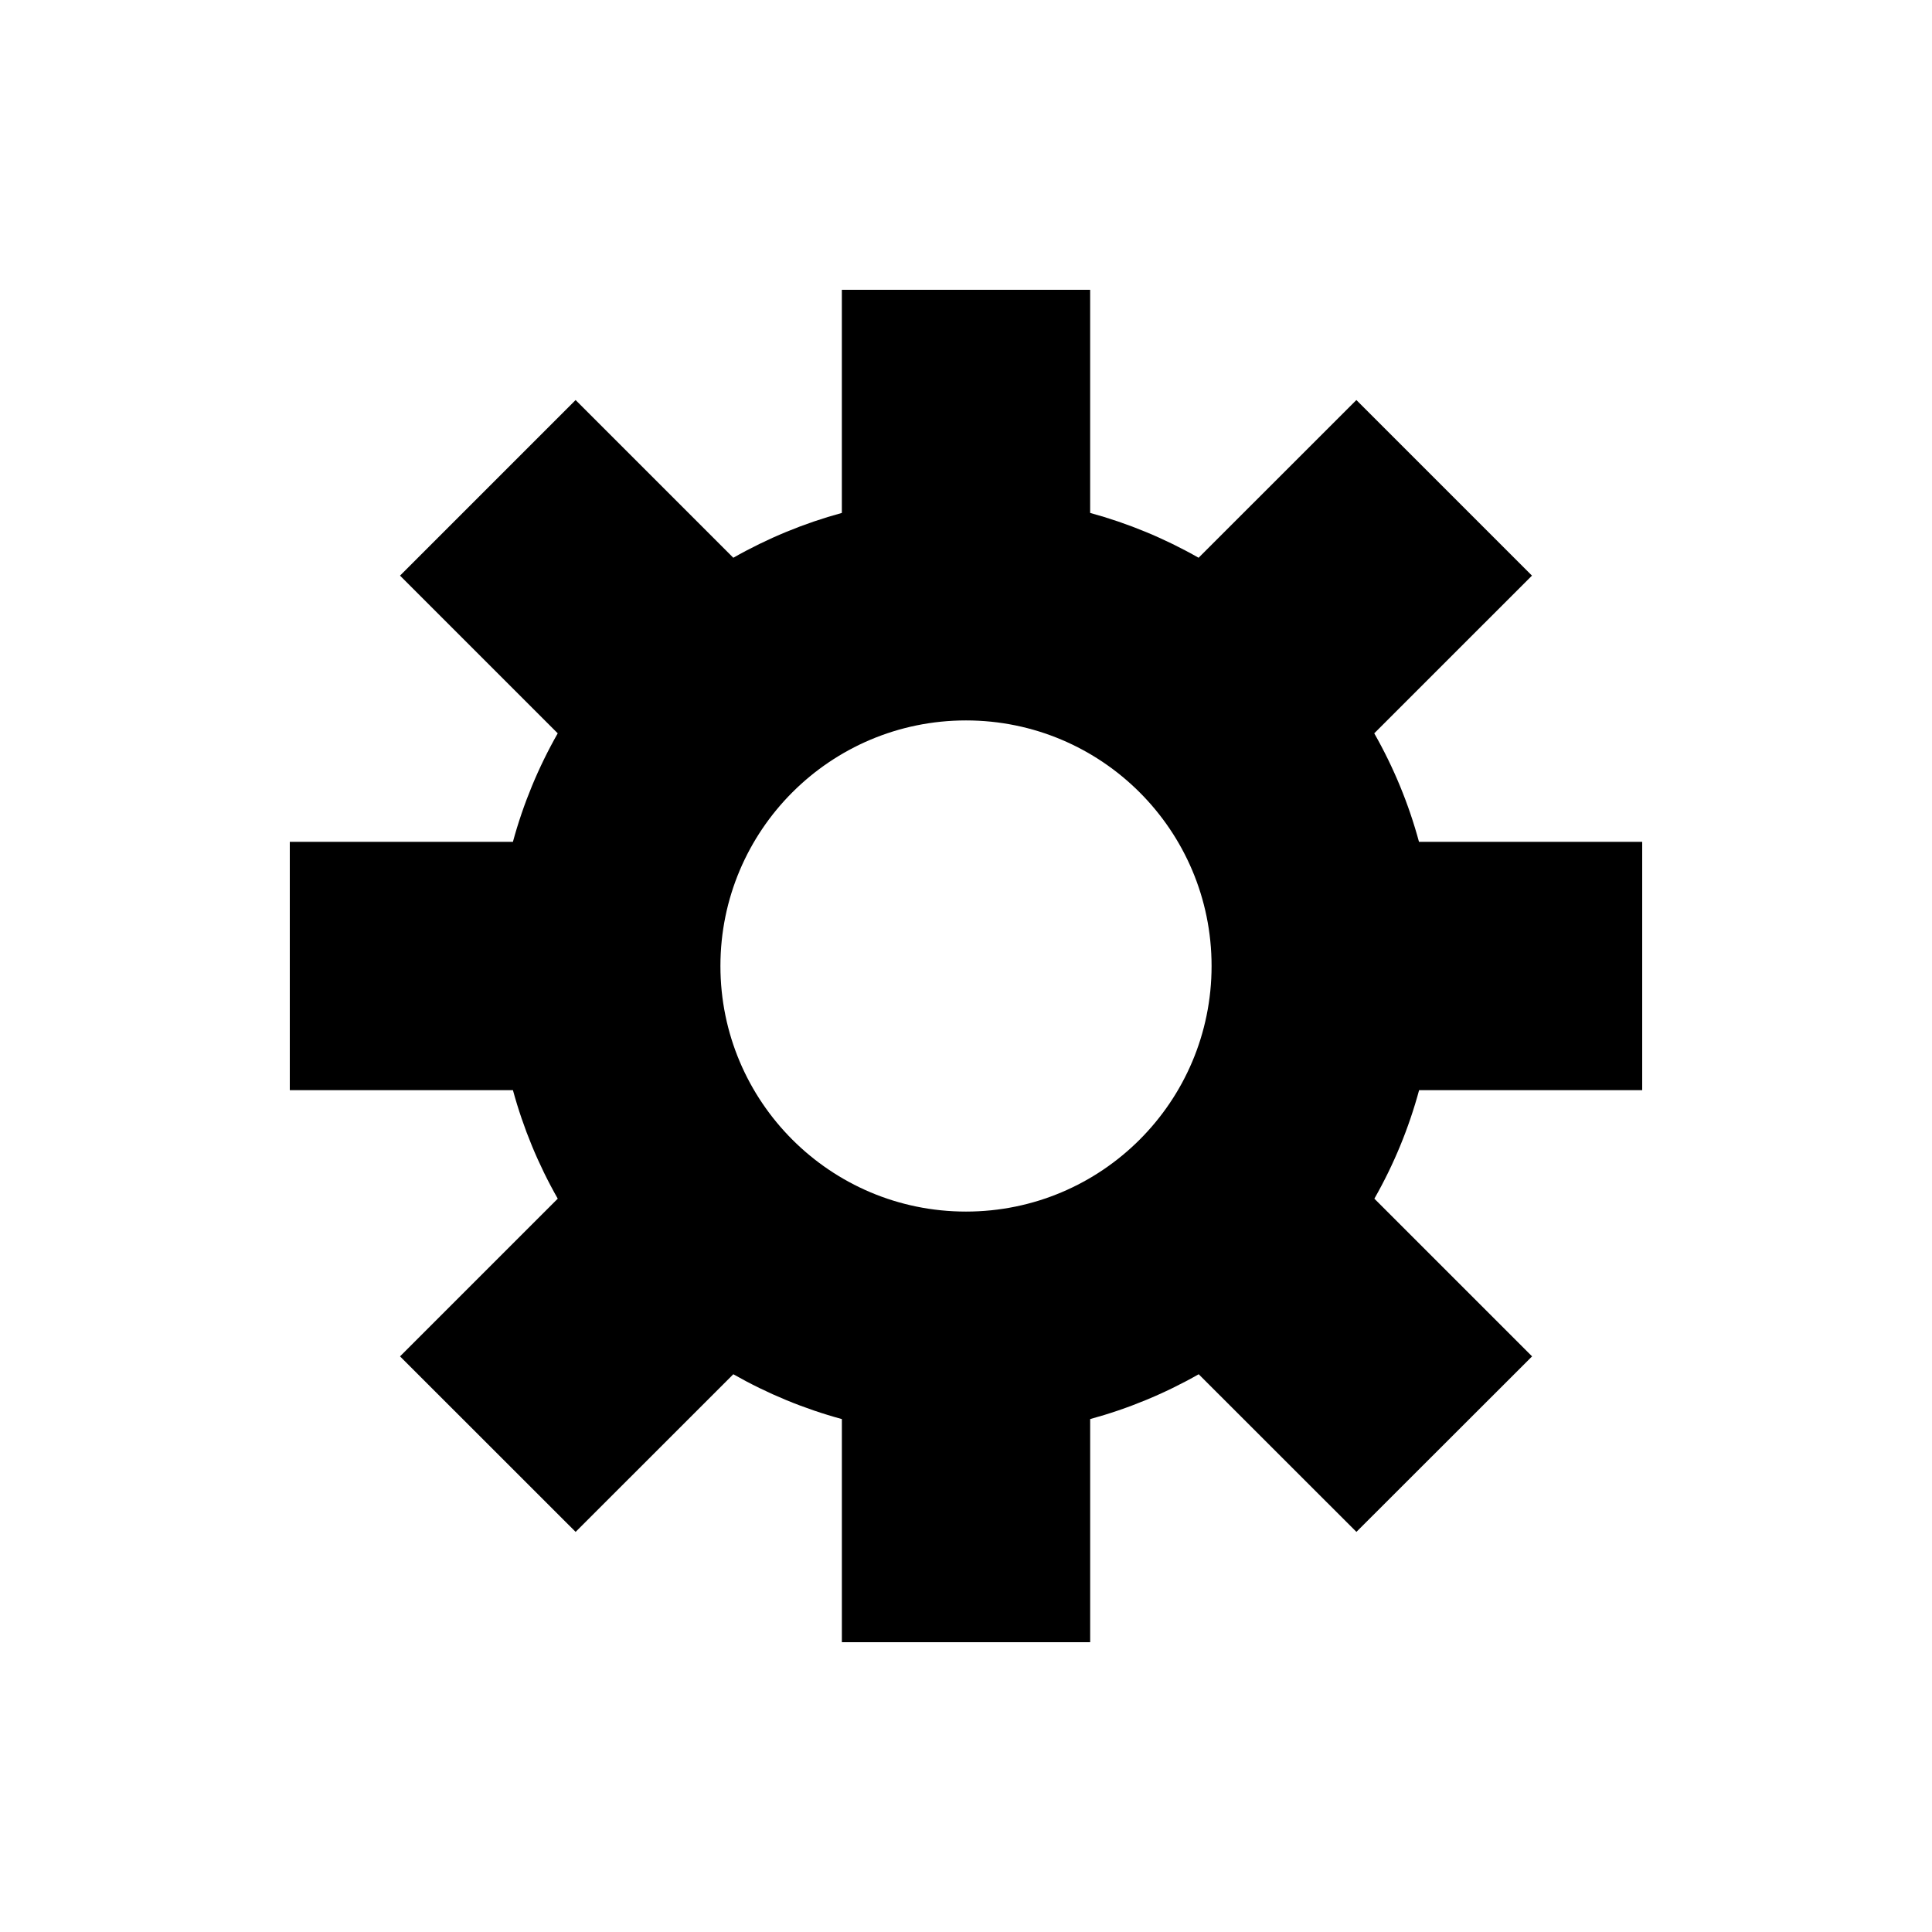
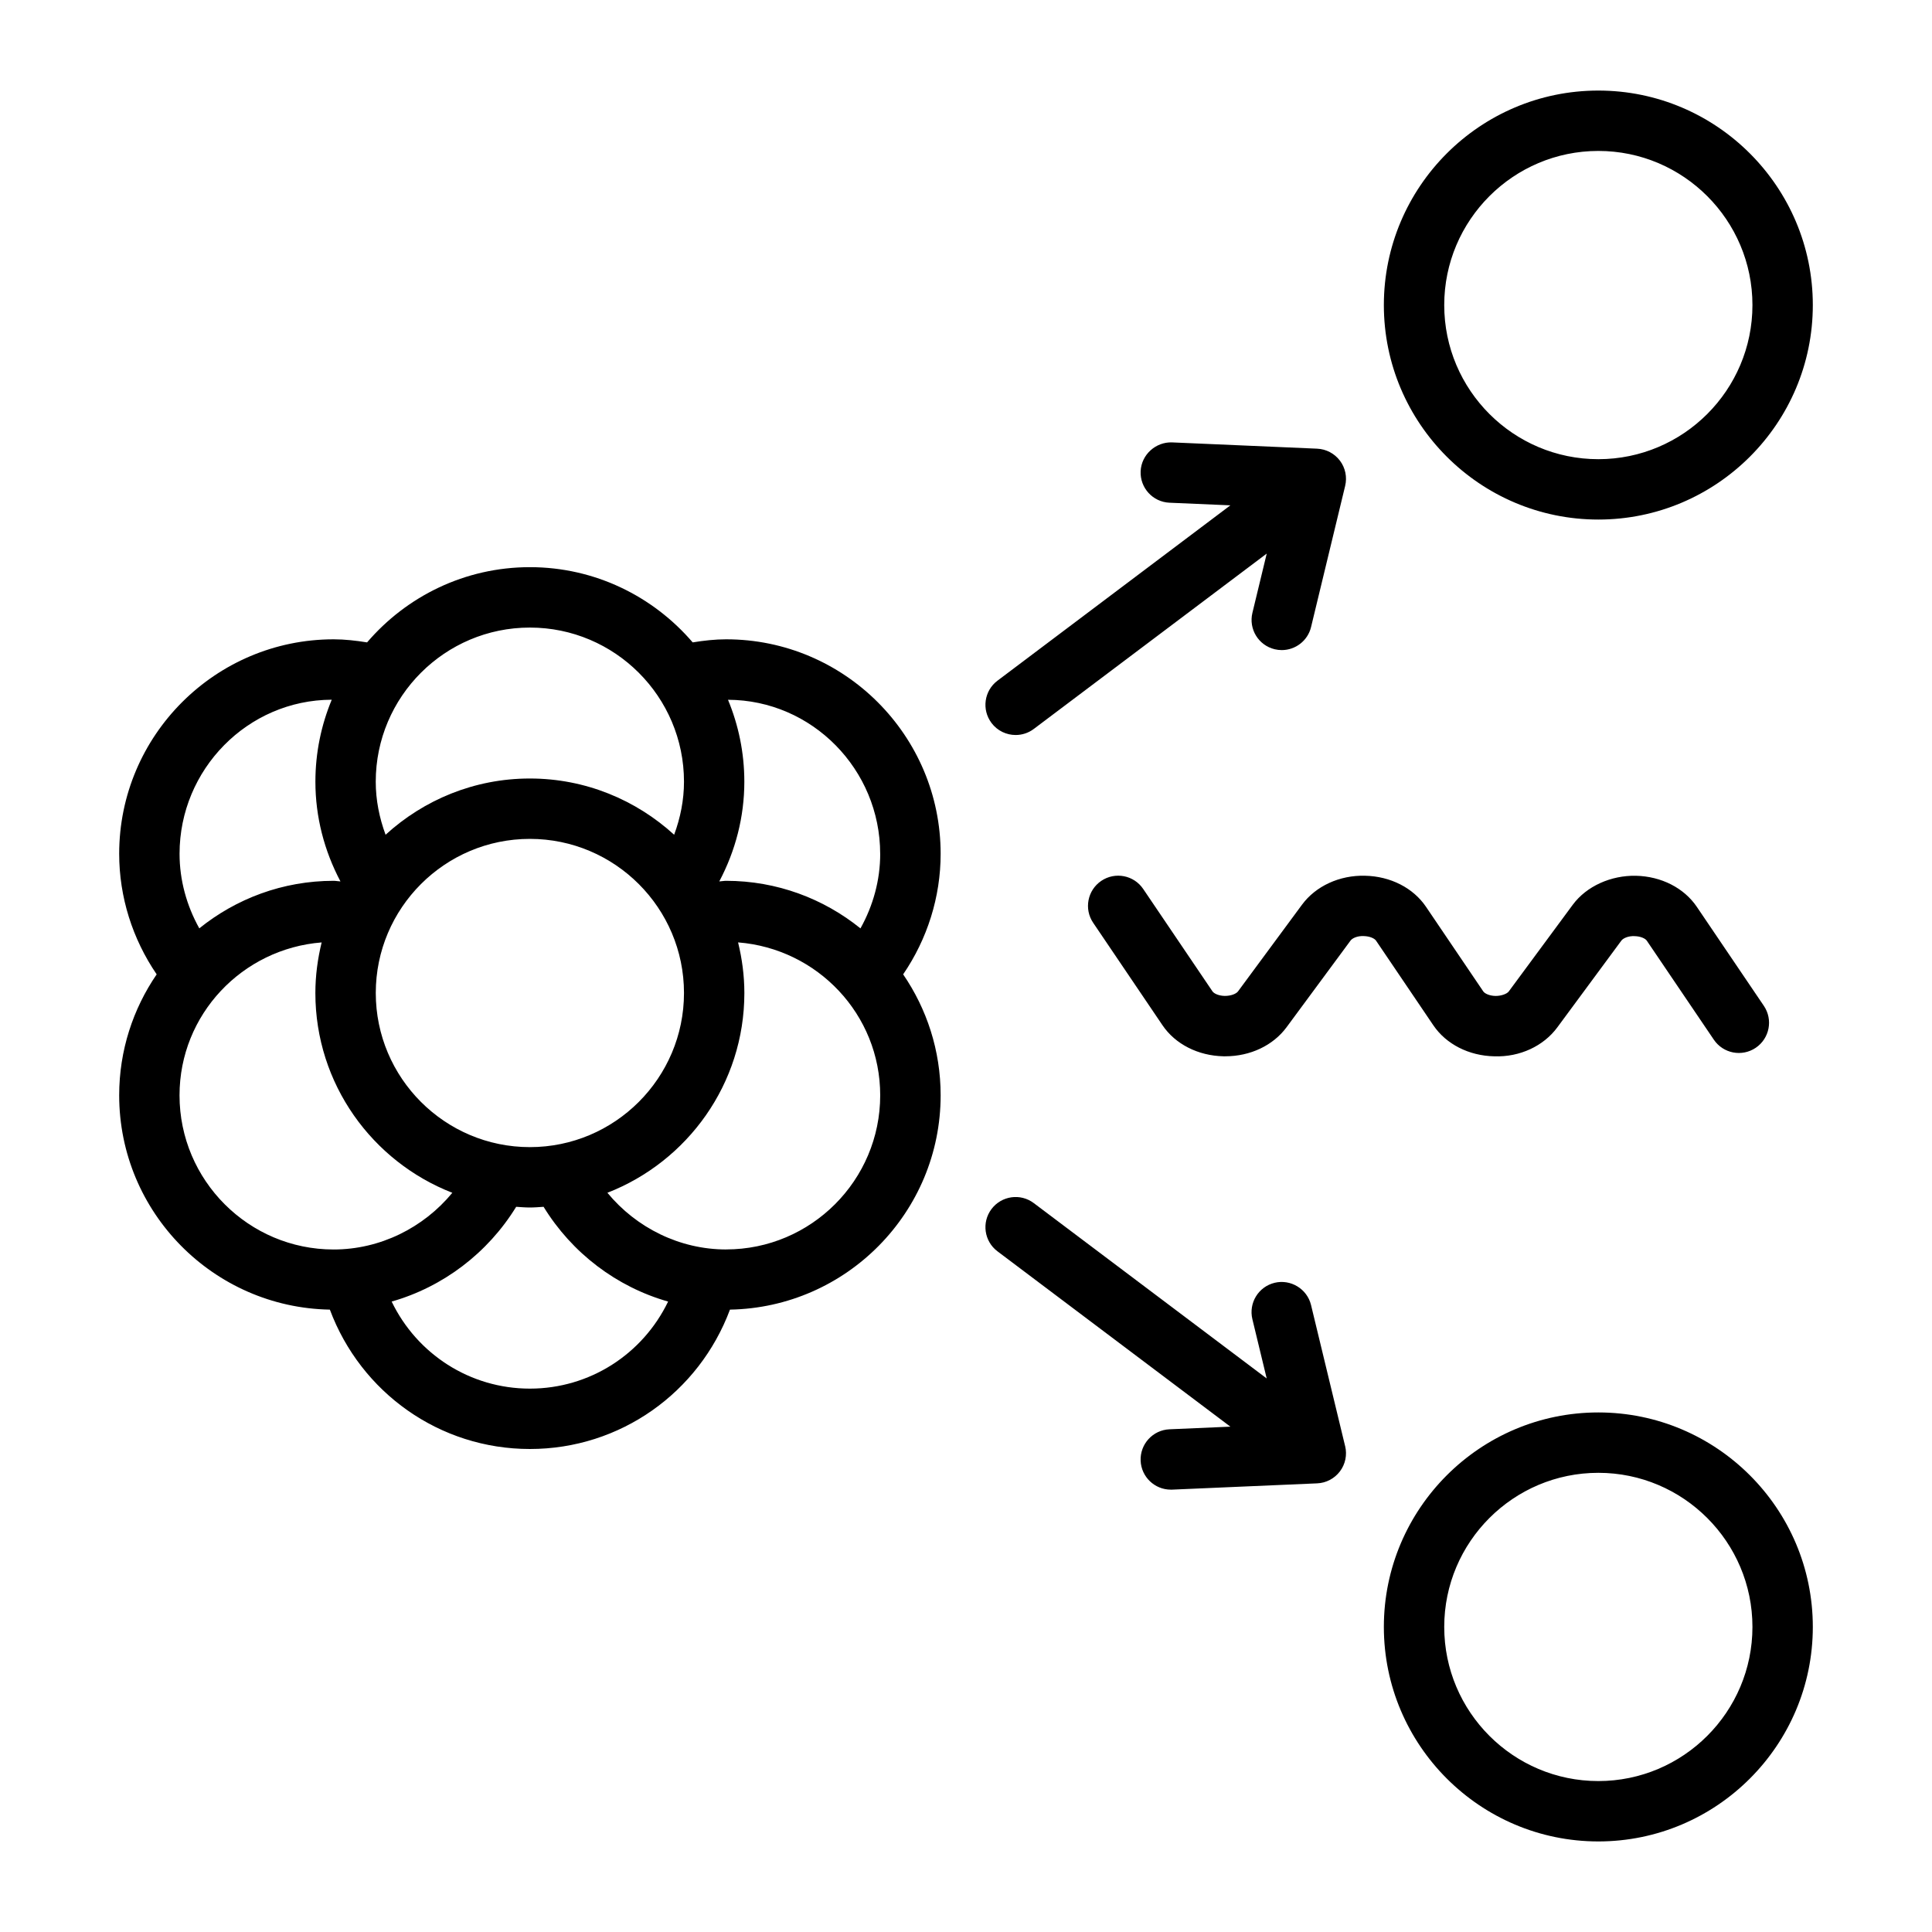
- <svg xmlns="http://www.w3.org/2000/svg" viewBox="0 0 100 100">
-   <path d="M85,56.426V43.574H73.447a24.046,24.046,0,0,0-2.316-5.617l8.163-8.163-9.088-9.088-8.167,8.163a24.272,24.272,0,0,0-5.613-2.32V15H43.574V26.549a24.328,24.328,0,0,0-5.618,2.32l-8.163-8.163-9.088,9.088,8.163,8.163a24.186,24.186,0,0,0-2.32,5.617H15V56.426H26.549a24.23,24.23,0,0,0,2.32,5.617l-8.163,8.163,9.088,9.084,8.163-8.159a24.237,24.237,0,0,0,5.618,2.32V85H56.427V73.451a24.328,24.328,0,0,0,5.618-2.32l8.163,8.159L79.3,70.206l-8.163-8.163a24,24,0,0,0,2.316-5.617ZM50,62.711A12.711,12.711,0,1,1,62.711,50,12.71,12.71,0,0,1,50,62.711Z" />
+ <svg xmlns="http://www.w3.org/2000/svg" id="Outline" viewBox="0 0 64 64">
+   <path d="M52.947,17.211c3.918,0,7.105-3.188,7.105-7.105s-3.188-7.106-7.105-7.106-7.105,3.188-7.105,7.106,3.188,7.105,7.105,7.105ZM52.947,5c2.815,0,5.105,2.291,5.105,5.106s-2.29,5.105-5.105,5.105-5.105-2.291-5.105-5.105,2.29-5.106,5.105-5.106ZM52.947,46.789c-3.918,0-7.105,3.188-7.105,7.105s3.188,7.106,7.105,7.106,7.105-3.188,7.105-7.106-3.188-7.105-7.105-7.105ZM52.947,59c-2.815,0-5.105-2.291-5.105-5.106s2.29-5.105,5.105-5.105,5.105,2.291,5.105,5.105-2.29,5.106-5.105,5.106ZM32.845,23.949c-.332-.441-.244-1.068.197-1.4l7.716-5.809-2.017-.087c-.552-.024-.979-.49-.956-1.042.024-.552.503-.976,1.042-.956l4.804.208c.299.013.576.159.756.397s.243.546.173.836l-1.129,4.674c-.11.458-.52.765-.971.765-.078,0-.157-.009-.235-.028-.537-.13-.867-.67-.737-1.207l.474-1.962-7.716,5.809c-.181.136-.392.201-.601.201-.304,0-.604-.138-.8-.398ZM44.56,47.905c.07.291.007.598-.173.836s-.457.385-.756.397l-4.804.208c-.015,0-.029,0-.044,0-.532,0-.975-.42-.998-.957-.023-.552.404-1.018.956-1.042l2.017-.087-7.716-5.809c-.441-.332-.529-.959-.197-1.4.332-.44.958-.53,1.4-.197l7.716,5.809-.474-1.962c-.13-.537.2-1.077.737-1.207.529-.128,1.076.2,1.206.737l1.129,4.674ZM47.479,33.961l-1.896-2.801c-.049-.072-.204-.147-.406-.151-.214-.011-.381.071-.438.148l-2.121,2.873c-.447.604-1.202.961-2.029.961-.02,0-.04,0-.06,0-.841-.018-1.597-.402-2.021-1.03l-2.295-3.392c-.31-.458-.189-1.079.268-1.389.459-.31,1.08-.189,1.389.268l2.295,3.392c.049.072.204.147.406.151.211.001.382-.072.439-.149l2.12-2.872c.456-.619,1.247-.982,2.087-.96.842.017,1.598.402,2.022,1.03l1.896,2.801c.049.072.204.147.406.151.198.001.381-.072.438-.148l2.121-2.873c.458-.619,1.271-.977,2.091-.96.84.018,1.595.403,2.019,1.03l2.22,3.279c.31.458.189,1.079-.268,1.389-.458.31-1.079.19-1.389-.268l-2.22-3.279c-.049-.072-.203-.147-.405-.151-.209-.011-.383.071-.439.149l-2.12,2.872c-.456.619-1.241.989-2.087.96-.842-.017-1.598-.402-2.022-1.03ZM24.053,21.178c-.365,0-.735.041-1.107.102-1.304-1.522-3.236-2.492-5.393-2.492s-4.089.969-5.393,2.492c-.372-.06-.743-.102-1.107-.102-3.918,0-7.105,3.188-7.105,7.105,0,1.43.44,2.819,1.242,3.994-.782,1.141-1.242,2.521-1.242,4.006,0,3.876,3.12,7.031,6.979,7.1,1.027,2.749,3.633,4.617,6.627,4.617s5.6-1.868,6.627-4.617c3.859-.069,6.979-3.224,6.979-7.1,0-1.485-.46-2.864-1.242-4.006.802-1.174,1.242-2.563,1.242-3.994,0-3.918-3.188-7.105-7.105-7.105ZM29.158,28.284c0,.871-.234,1.717-.654,2.47-1.219-.984-2.767-1.576-4.452-1.576-.071,0-.153.017-.225.02.538-1.017.83-2.14.83-3.303,0-.961-.194-1.877-.541-2.714,2.789.01,5.041,2.311,5.041,5.103ZM17.553,38c-2.815,0-5.105-2.291-5.105-5.106s2.29-5.105,5.105-5.105,5.105,2.291,5.105,5.105-2.29,5.106-5.105,5.106ZM17.553,20.789c2.815,0,5.105,2.291,5.105,5.106,0,.607-.119,1.197-.326,1.757-1.264-1.153-2.938-1.863-4.78-1.863s-3.516.71-4.779,1.863c-.207-.56-.326-1.15-.326-1.757,0-2.815,2.29-5.106,5.105-5.106ZM10.989,23.18c-.347.837-.541,1.753-.541,2.715,0,1.163.292,2.286.83,3.303-.072-.003-.154-.02-.225-.02-1.685,0-3.232.592-4.451,1.575-.42-.753-.654-1.6-.654-2.47,0-2.793,2.253-5.095,5.041-5.104ZM5.947,36.284c0-2.679,2.081-4.858,4.708-5.065-.131.538-.208,1.098-.208,1.676,0,3.012,1.886,5.586,4.537,6.618-.959,1.163-2.397,1.878-3.932,1.878-2.815,0-5.105-2.291-5.105-5.106ZM17.553,46c-1.989,0-3.742-1.149-4.579-2.884,1.704-.486,3.184-1.607,4.125-3.139.151.01.301.023.454.023s.303-.013.454-.023c.94,1.533,2.421,2.654,4.125,3.139-.837,1.735-2.59,2.884-4.579,2.884ZM24.053,41.39c-1.535,0-2.973-.715-3.932-1.878,2.651-1.033,4.537-3.606,4.537-6.618,0-.578-.077-1.137-.208-1.676,2.627.207,4.708,2.386,4.708,5.065,0,2.815-2.29,5.106-5.105,5.106Z" />
</svg>
